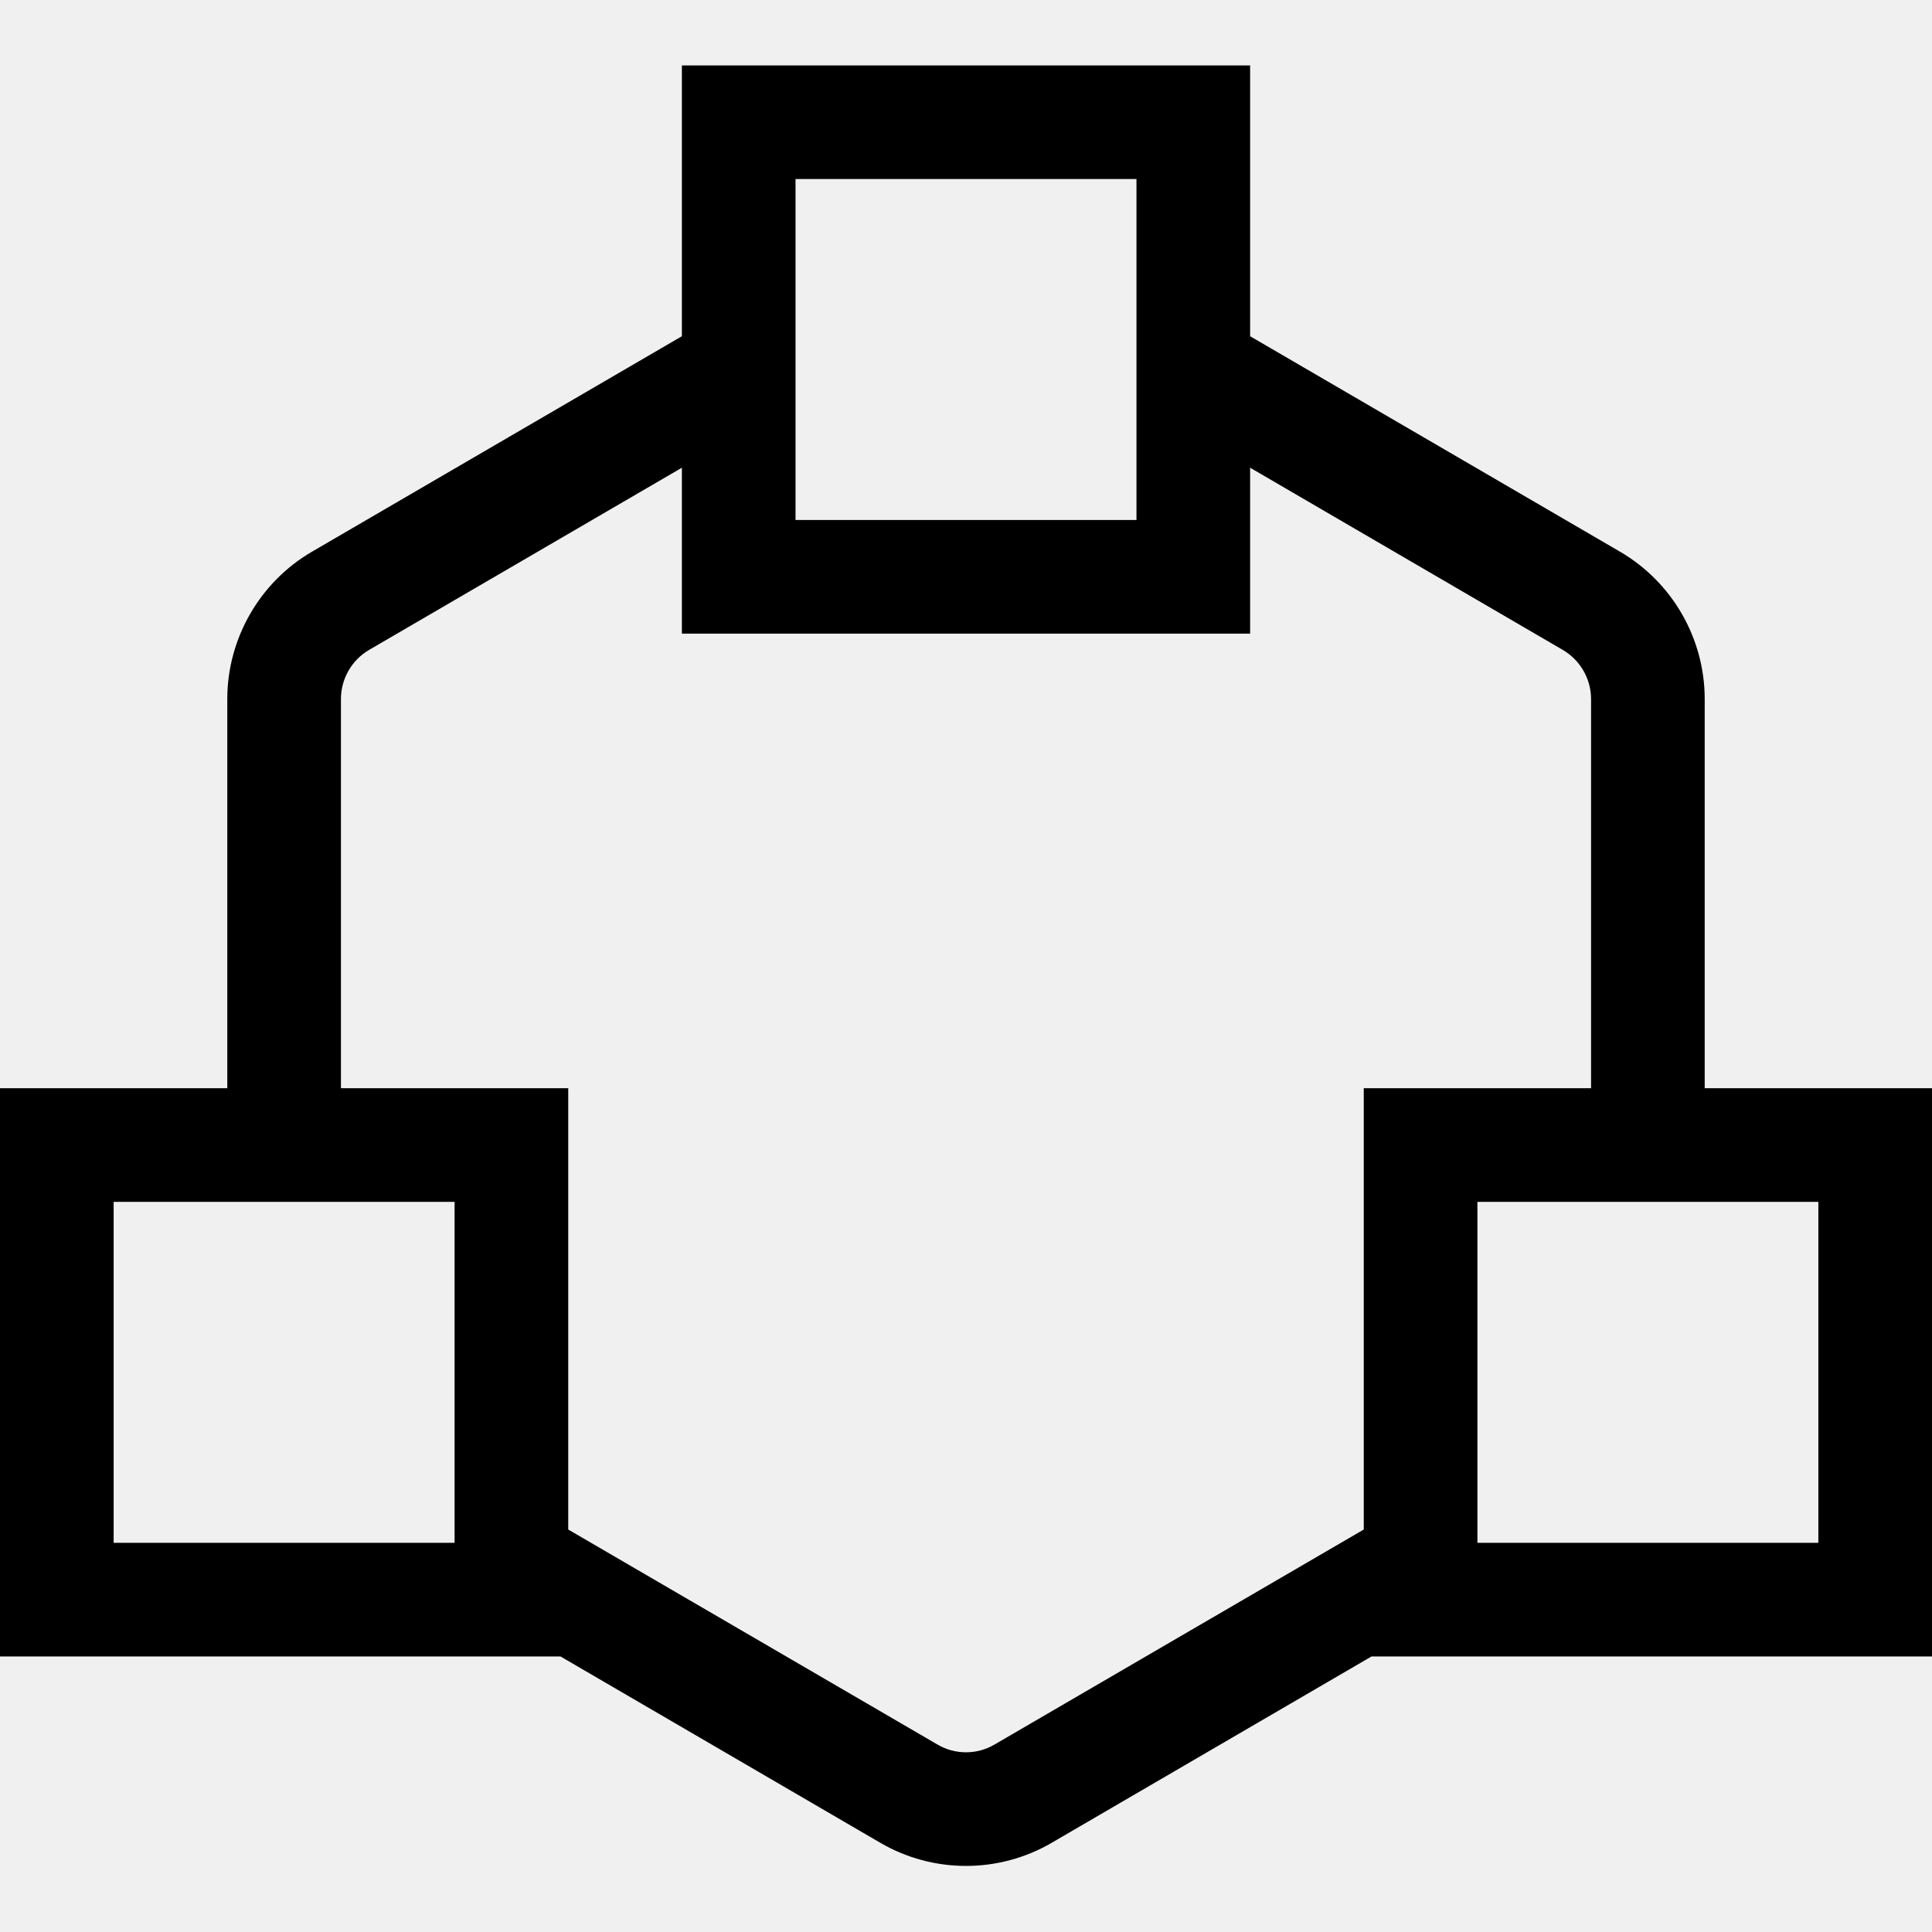
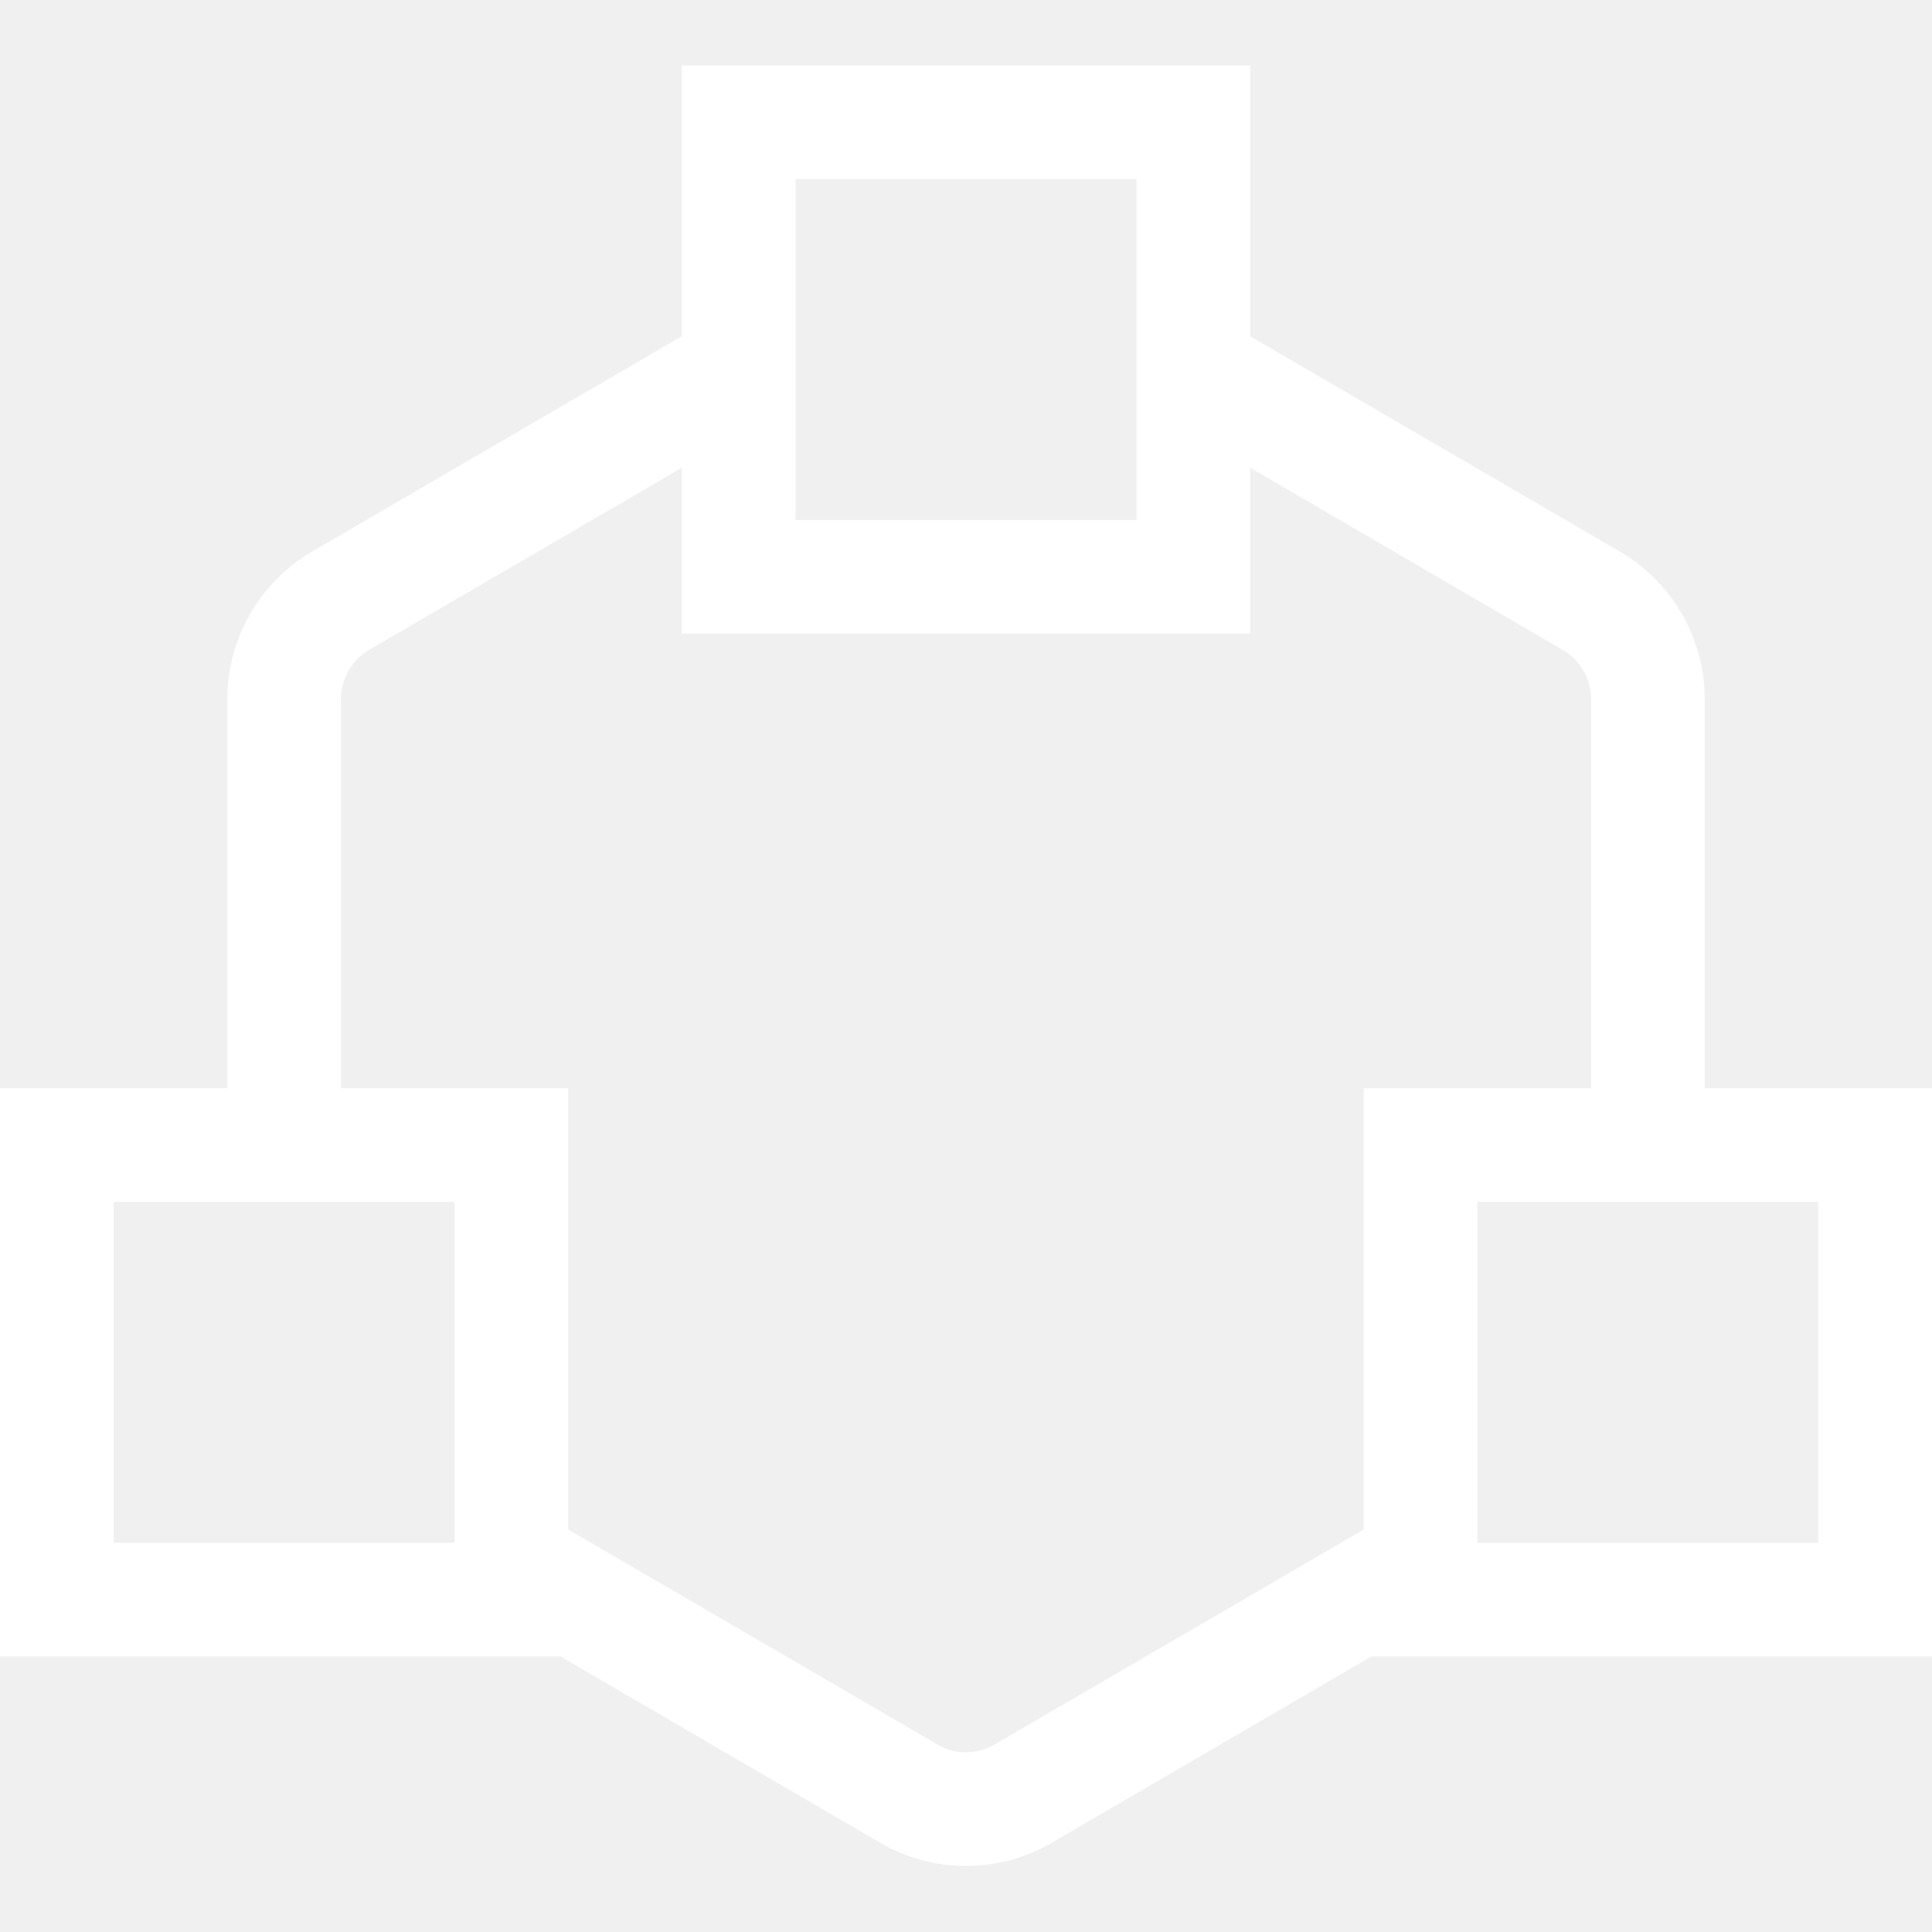
- <svg xmlns="http://www.w3.org/2000/svg" fill="#000000" width="800px" height="800px" viewBox="0 0 1920 1920">
+ <svg xmlns="http://www.w3.org/2000/svg" fill="#FFFFFF" width="800px" height="800px" viewBox="0 0 1920 1920">
  <g id="SVGRepo_bgCarrier" stroke-width="0" />
  <g id="SVGRepo_tracerCarrier" stroke-linecap="round" stroke-linejoin="round" />
  <g id="SVGRepo_iconCarrier">
    <path d="M1242.353 65v269.139l367.623 214.136c51.953 30.269 84.142 86.287 84.142 146.372v386.824H1920v564.705h-557.026l-317.703 185.111c-26.316 15.36-55.793 23.04-85.271 23.04s-58.955-7.68-85.27-23.04l-317.704-185.11H0V1081.47h225.882V694.647c0-60.085 32.302-116.216 84.142-146.372L677.647 334.14V65h564.706Zm0 399.812v164.894H677.647V464.812L366.833 645.856c-17.28 10.052-28.01 28.8-28.01 48.791v386.824h225.883v438.55l366.946 213.685c17.393 10.278 39.303 10.278 56.696 0l366.946-213.685v-438.55h225.882V694.647c0-19.99-10.842-38.739-28.122-48.79l-310.701-181.045Zm564.706 729.6h-338.824v338.823h338.824v-338.823Zm-1355.294 0H112.94v338.823h338.824v-338.823Zm677.647-1016.47H790.588v338.823h338.824V177.94Z" fill-rule="evenodd" />
  </g>
</svg>
